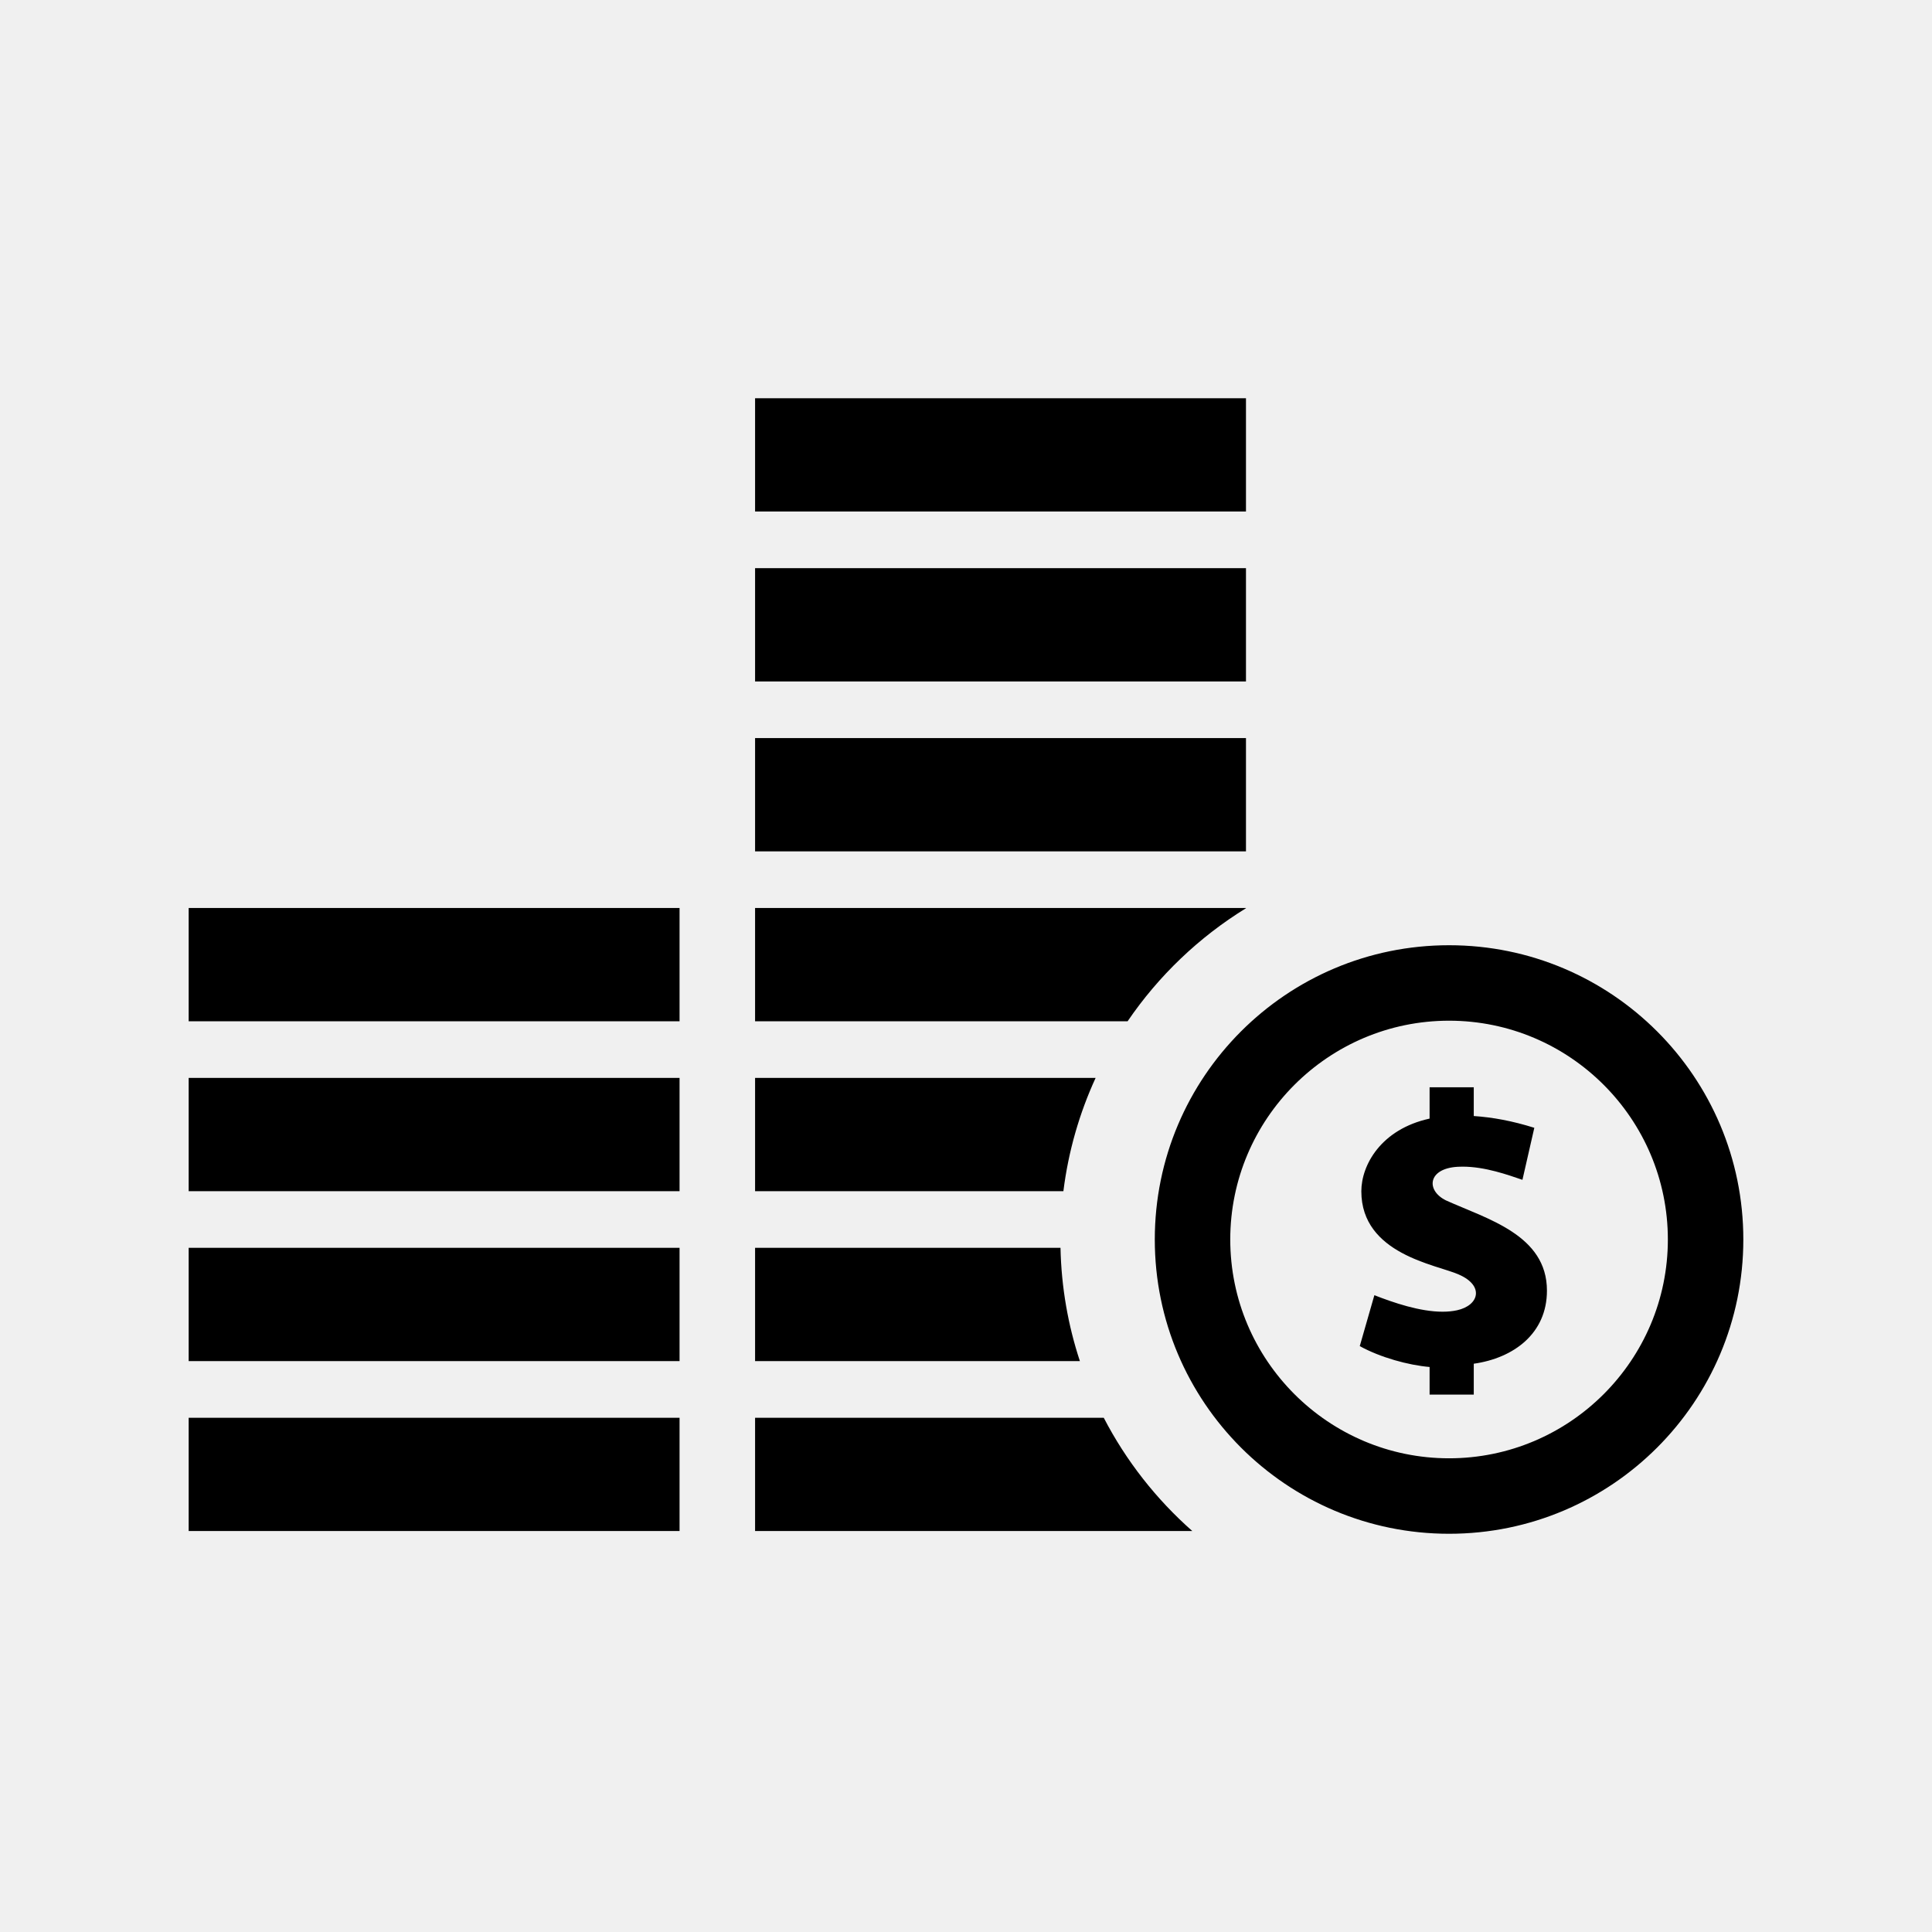
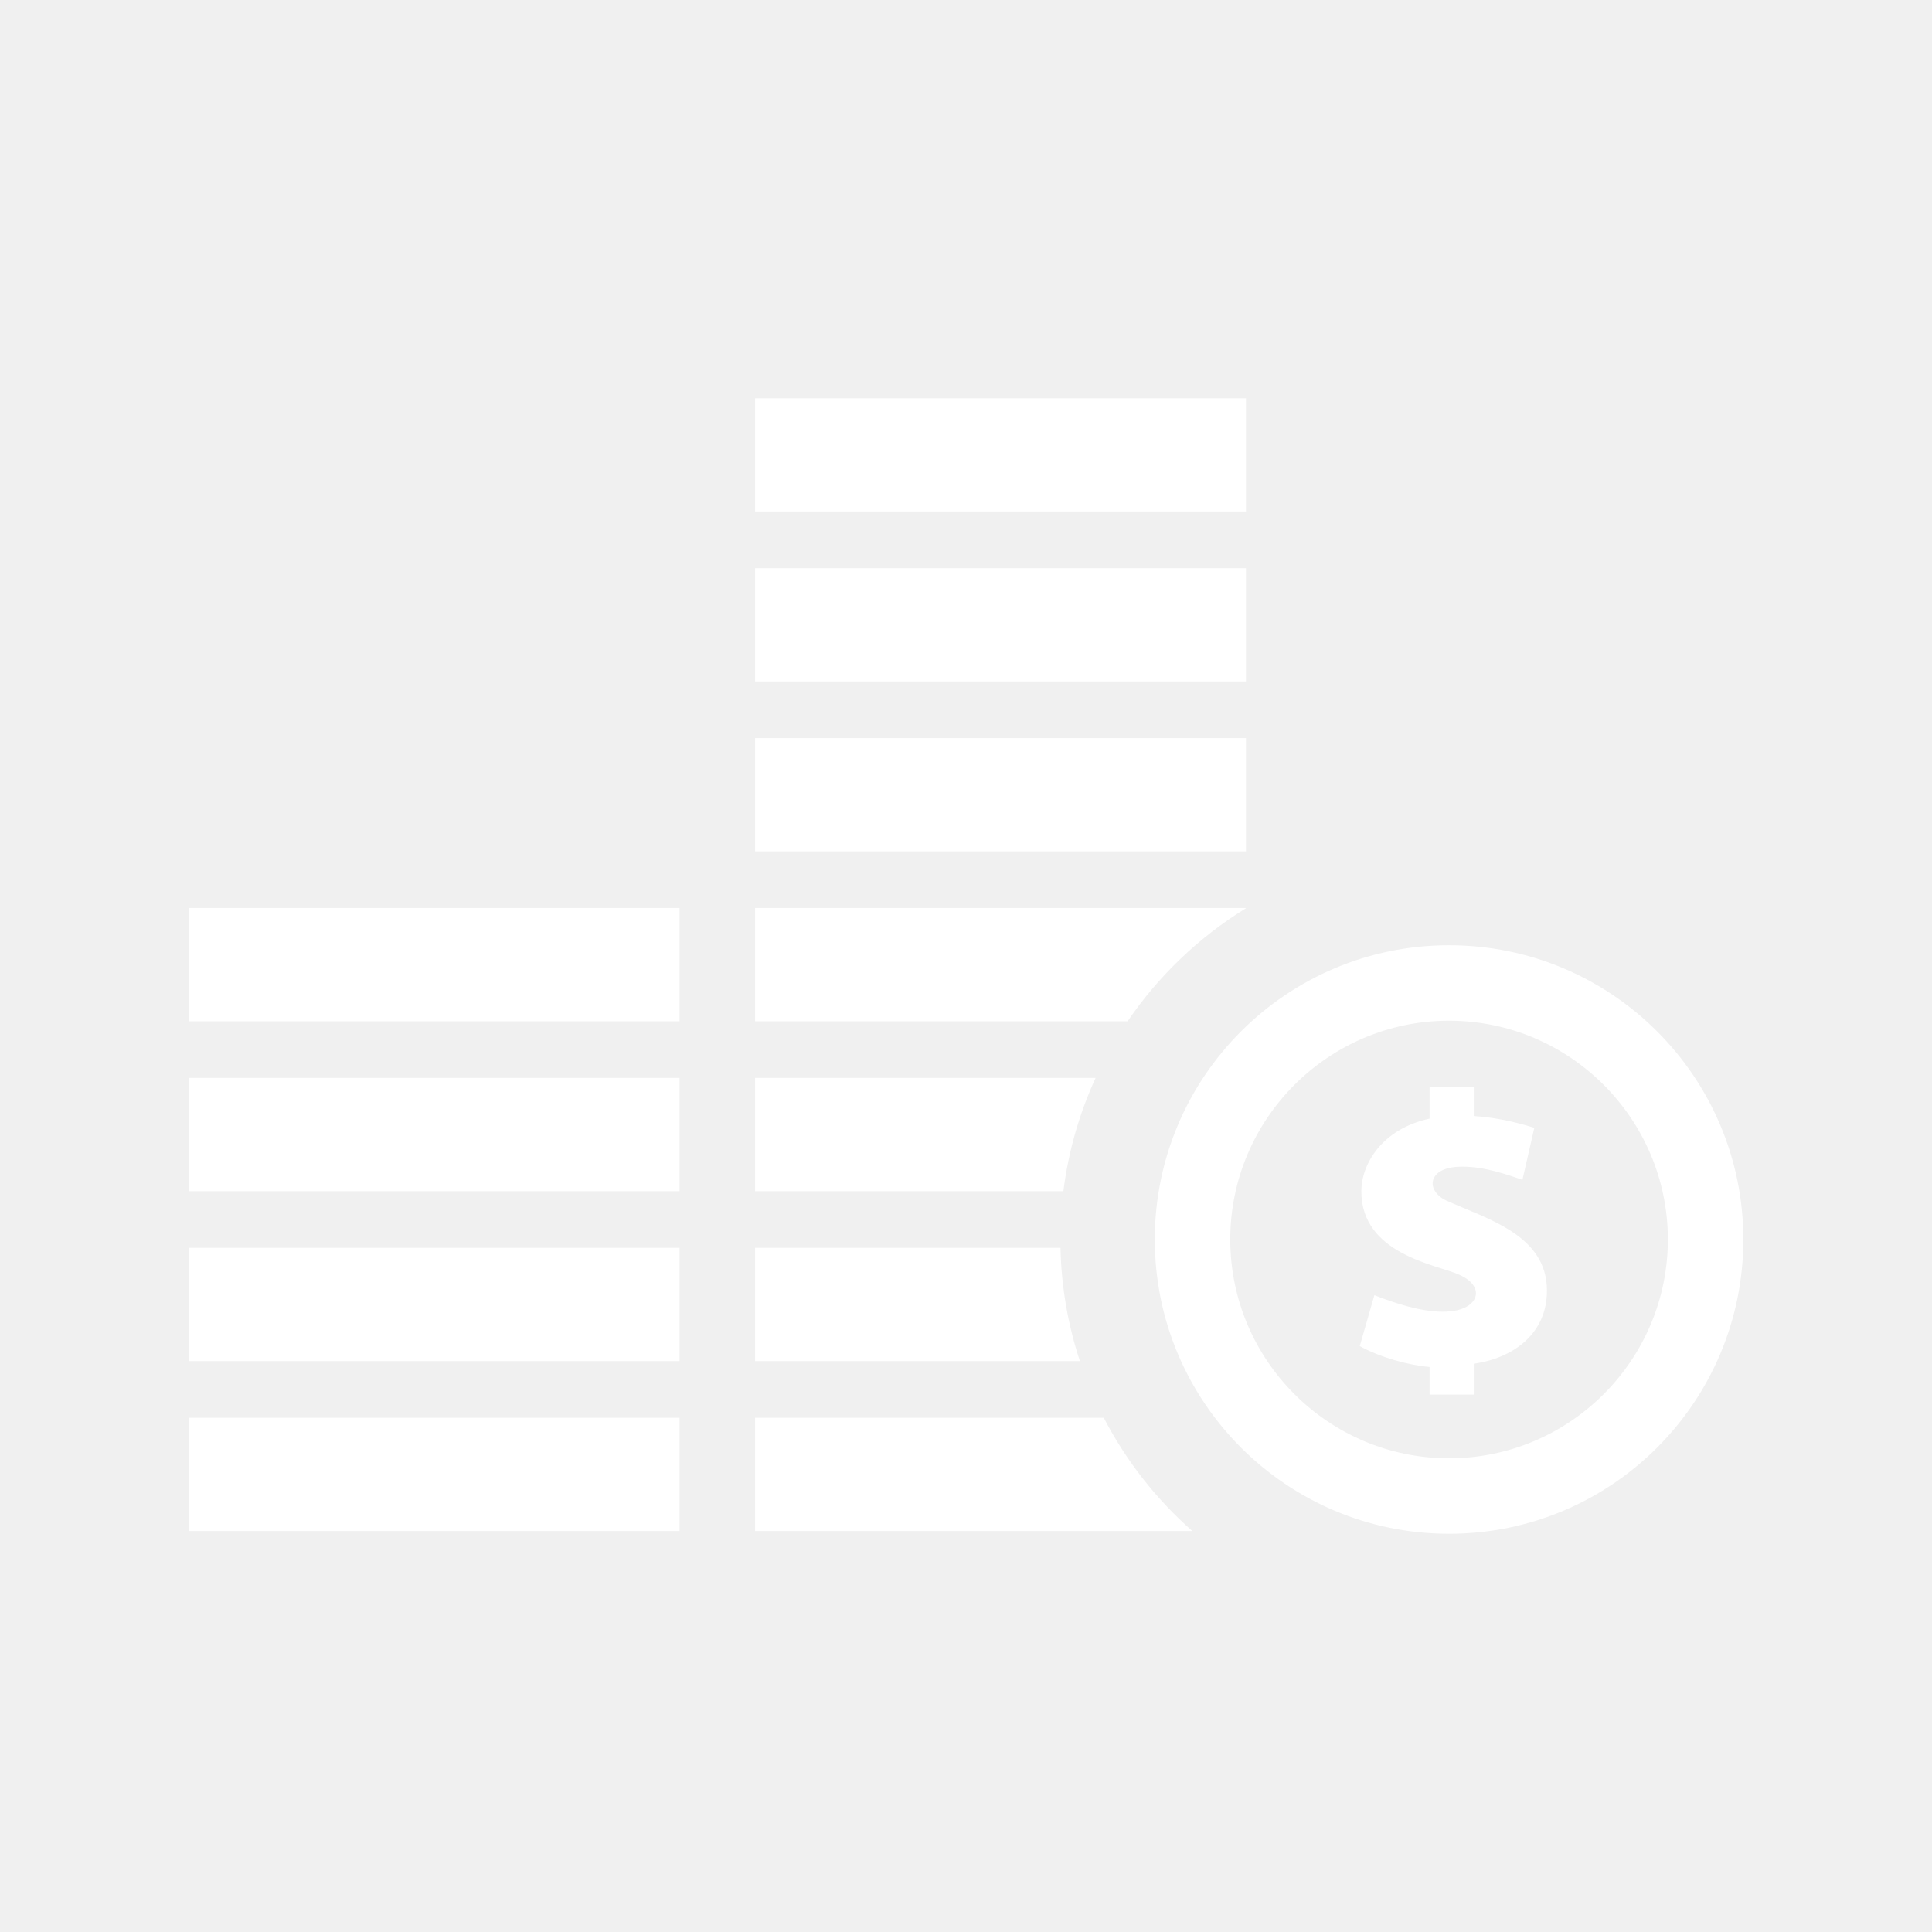
- <svg xmlns="http://www.w3.org/2000/svg" version="1.1" x="0px" y="0px" width="512px" height="512px" viewBox="0 0 512 512" enable-background="new 0 0 512 512" xml:space="preserve">
+ <svg xmlns="http://www.w3.org/2000/svg" version="1.1" x="0px" y="0px" width="512px" fill="white" height="512px" viewBox="0 0 512 512" enable-background="new 0 0 512 512" xml:space="preserve">
  <path id="coin-7-icon" d="M384.016,270.496c31.973,0,57.984,26.012,57.984,57.985c0,31.973-26.012,57.984-57.984,57.984  s-57.984-26.012-57.984-57.984C326.031,296.508,352.043,270.496,384.016,270.496 M384.016,250.496  c-43.069,0-77.984,34.915-77.984,77.985c0,43.069,34.915,77.984,77.984,77.984c43.071,0,77.984-34.915,77.984-77.984  C462,285.411,427.087,250.496,384.016,250.496L384.016,250.496z M390.564,361.4v8.183h-11.707v-7.318  c-5.622-0.481-13.042-2.519-18.507-5.531l3.872-13.492c5.07,1.979,12.051,4.375,18.078,4.375c1.332,0,2.616-0.118,3.825-0.381  c5.843-1.275,7.314-6.521,0.44-9.486c-5.81-2.607-25.797-5.333-25.797-22.05c0-6.924,5.189-16.441,18.088-19.258v-8.305h11.707  v7.621c5.016,0.345,10.134,1.272,16.047,3.12c-0.593,2.581-3.148,13.788-3.148,13.788c-3.807-1.295-9.859-3.492-15.854-3.492  c-0.436,0-0.869,0.013-1.304,0.036c-7.913,0.442-8.479,6.223-3.146,8.893c10.944,4.948,26.797,9.156,26.797,23.916  C409.971,353.425,401.082,359.918,390.564,361.4z M281.809,315.679h-81.705v-30.021h90.245  C286.06,295.002,283.127,305.094,281.809,315.679z M298.826,270.647h-98.723v-30.021h130.091v0.067  C317.744,248.355,307.04,258.588,298.826,270.647z M330.194,180.586H200.104v-30.021h130.091V180.586z M330.194,225.617H200.104  v-30.021h130.091v29.552V225.617z M286.184,360.71h-86.08v-30.021h80.939C281.264,341.15,283.054,351.231,286.184,360.71z   M330.194,135.555H200.104v-30.021h130.091V135.555z M315.977,405.74H200.104V375.72h92.4  C298.421,387.136,306.413,397.309,315.977,405.74z M50,375.72h130.09v30.021H50V375.72z M50,240.627h130.09v30.021H50V240.627z   M50,330.689h130.09v30.021H50V330.689z M50,285.658h130.09v30.021H50V285.658z" />
</svg>
